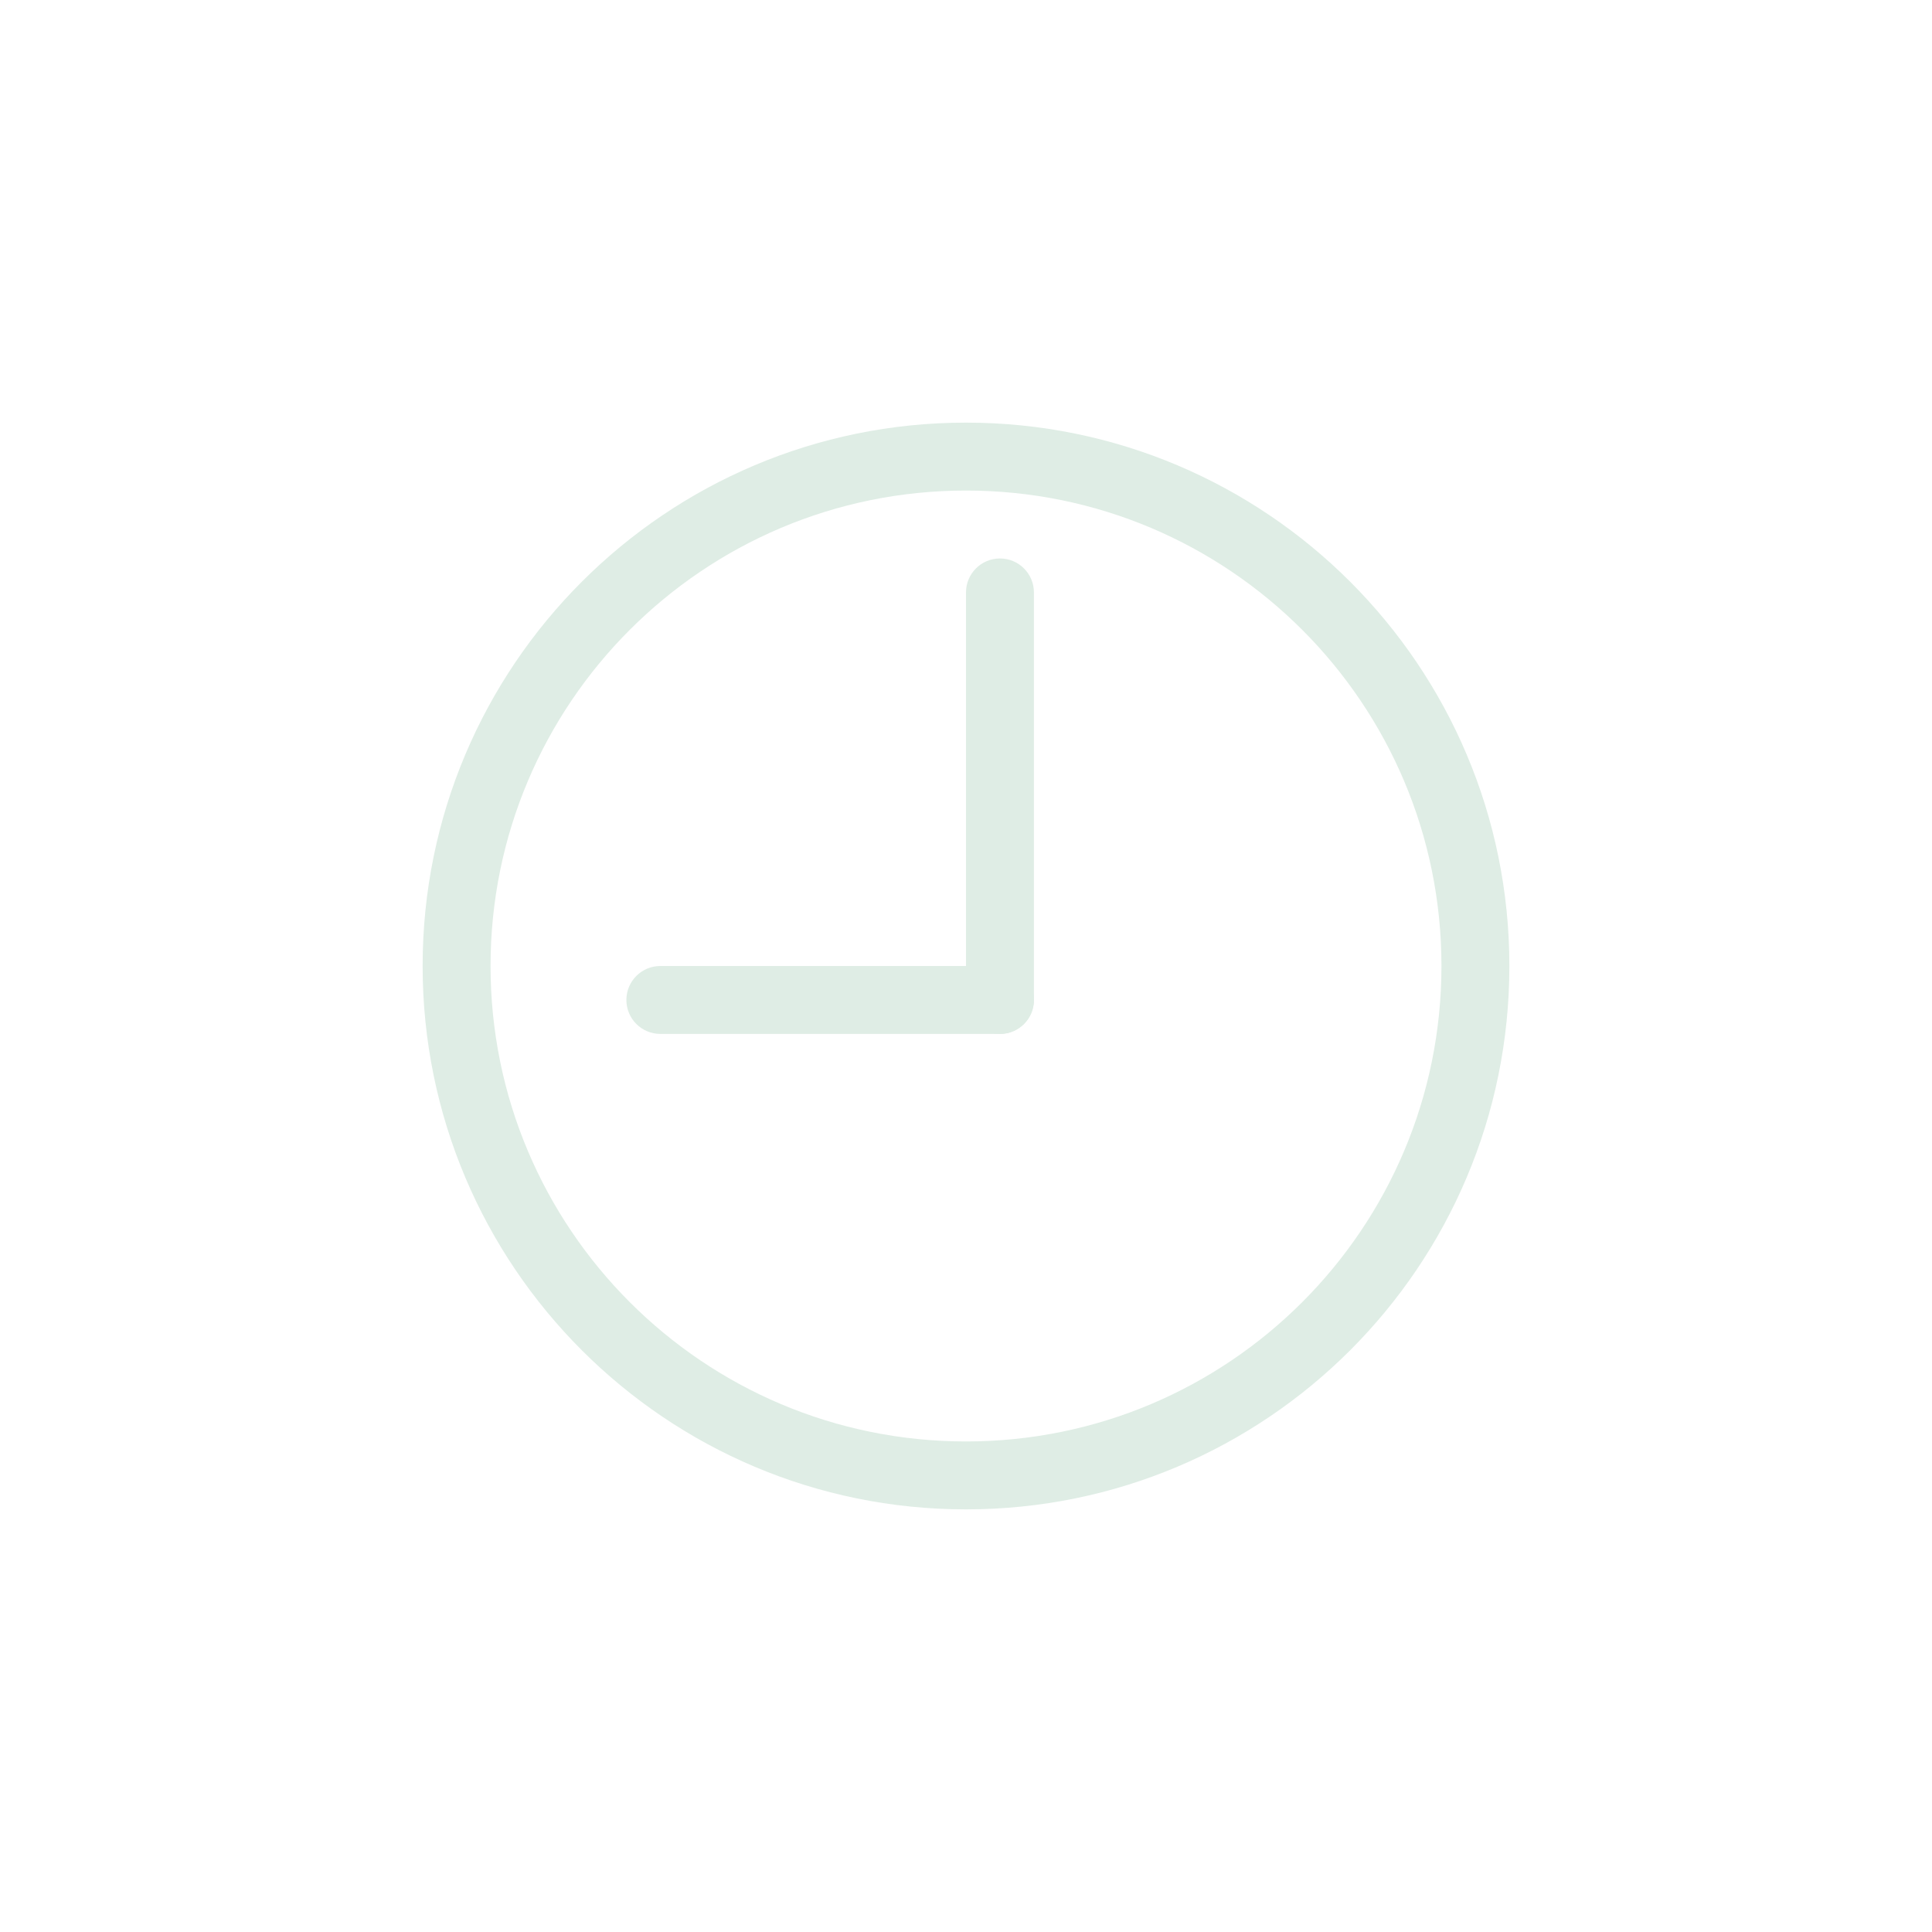
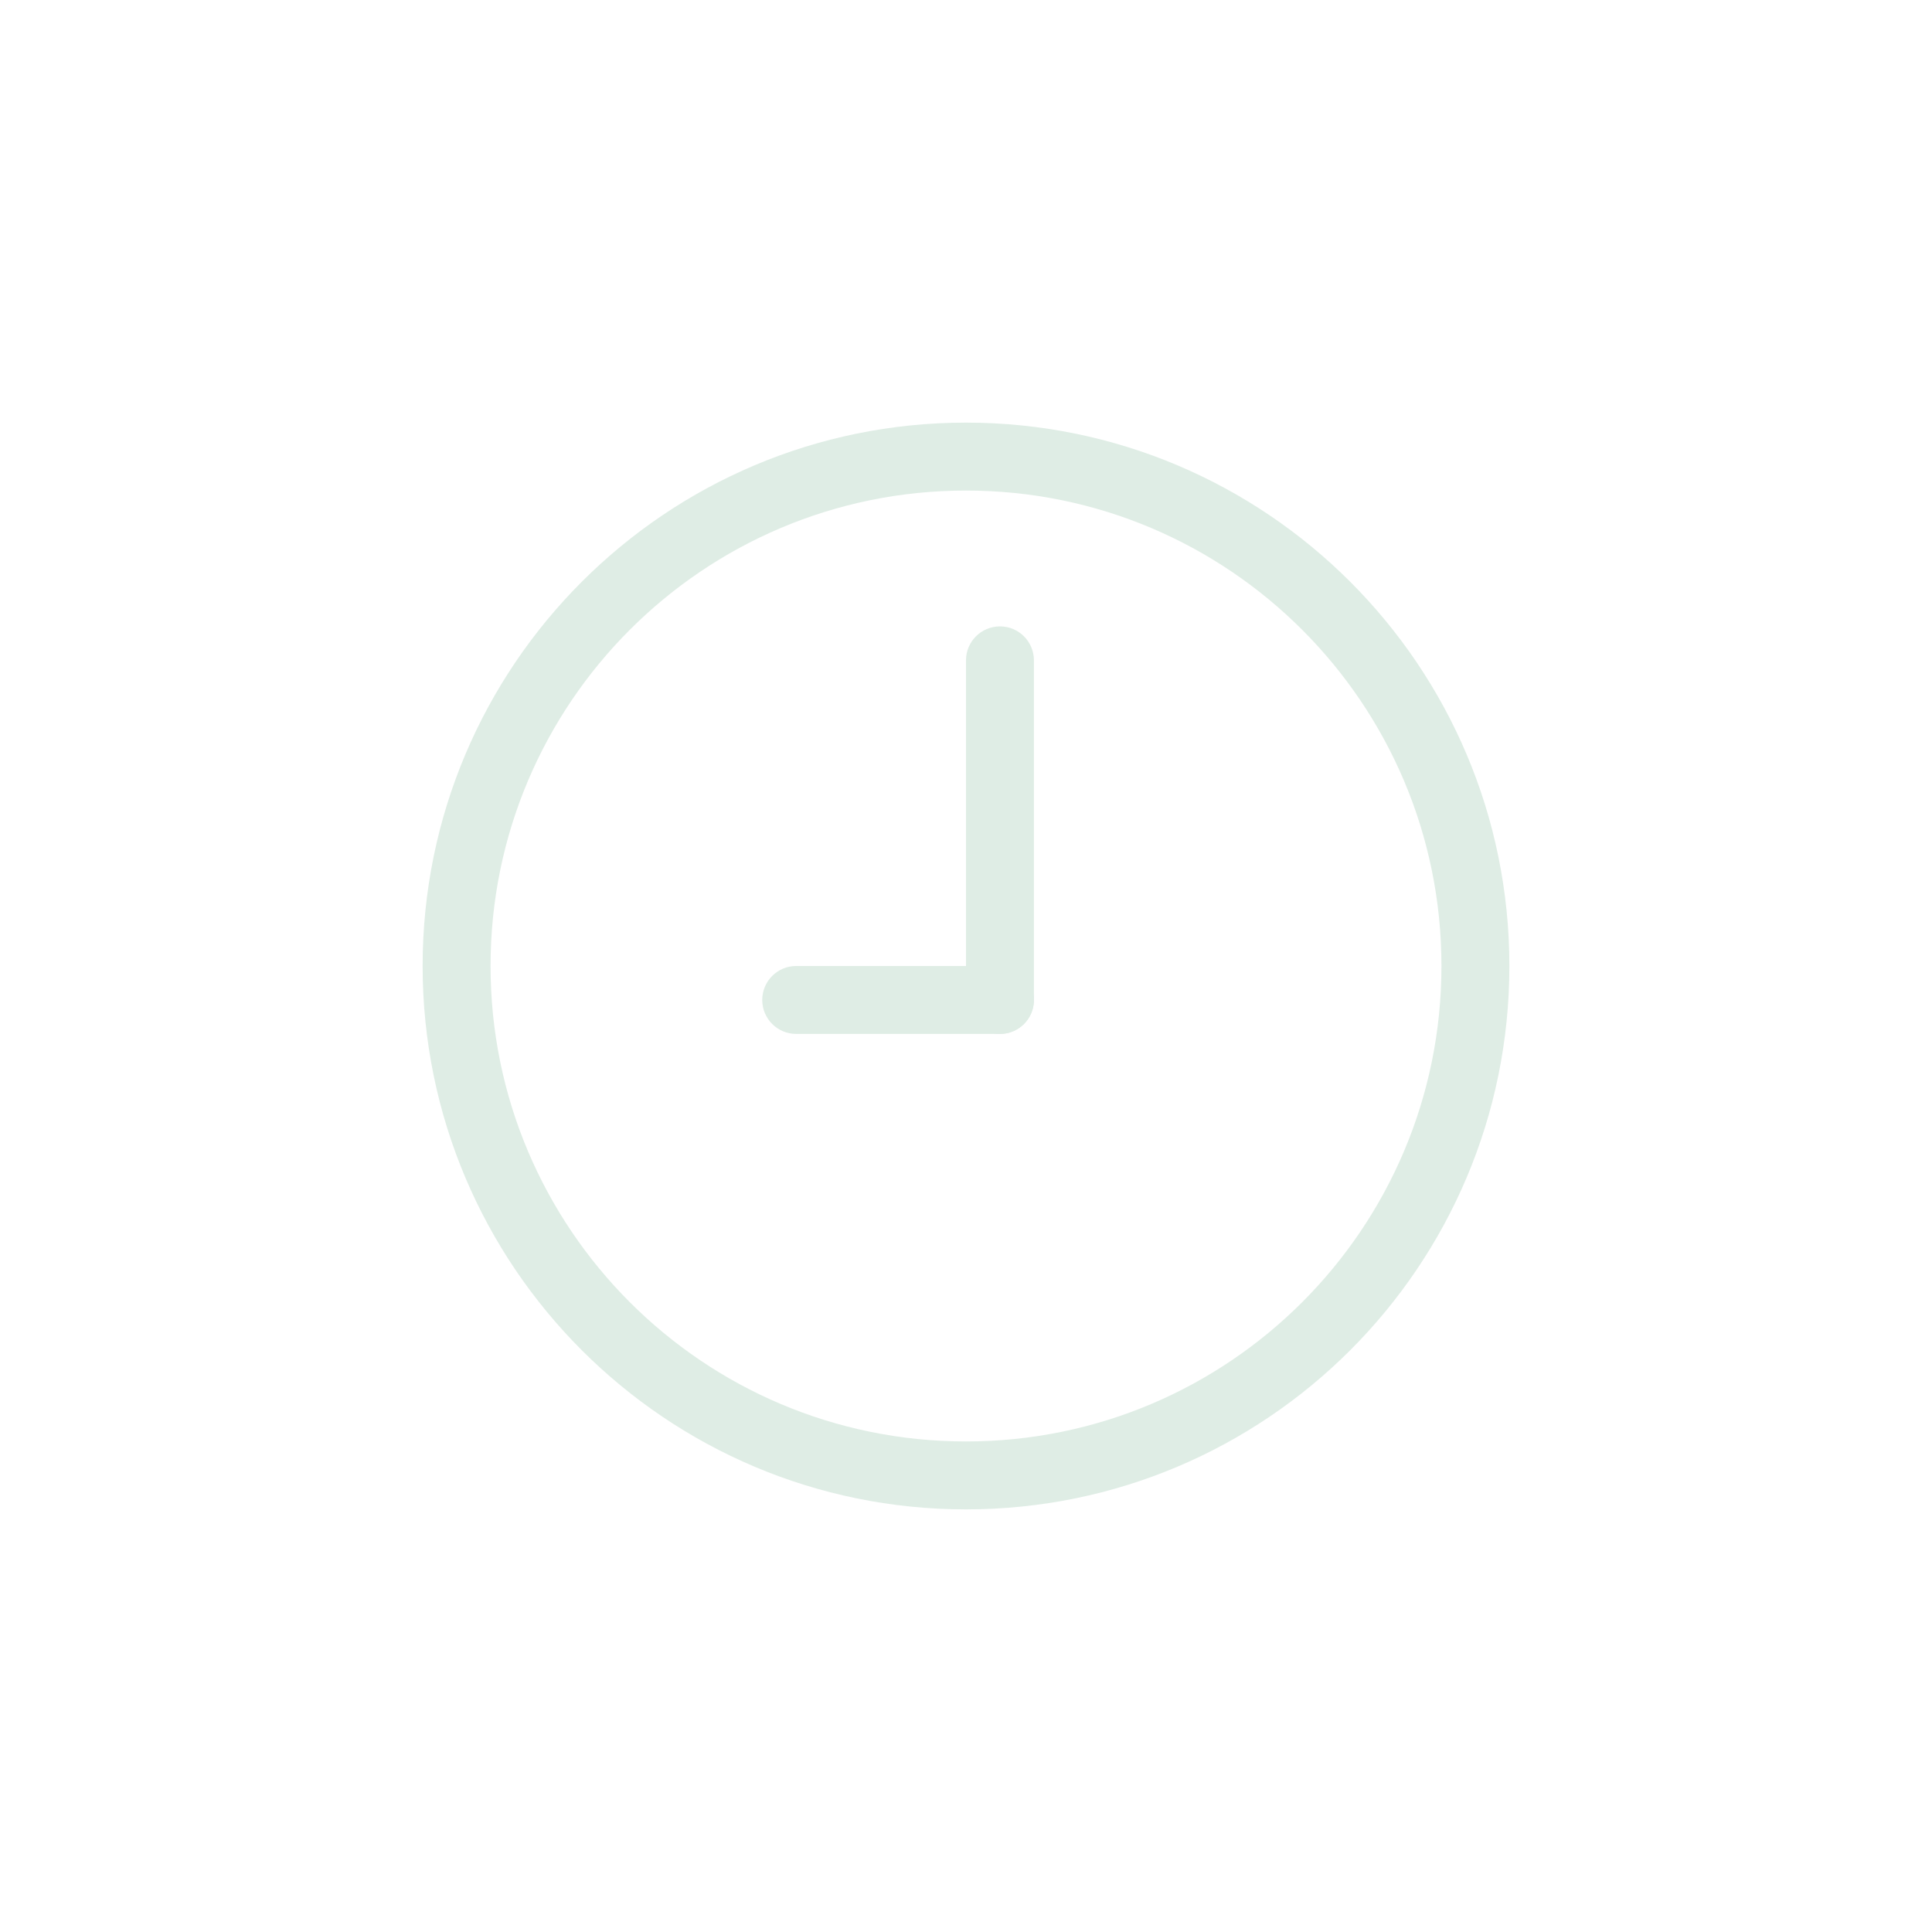
<svg xmlns="http://www.w3.org/2000/svg" width="32" height="32" viewBox="0 0 32 32">
  <svg x="7" y="7" width="18" height="18" viewBox="0 0 16 16" fill="#dfede5">
    <defs>
  
 </defs>
    <g style="fill:#dfede5">
      <path d="m8 0a8 8 0 0 0-8 8 8 8 0 0 0 8 8 8 8 0 0 0 8-8 8 8 0 0 0-8-8zm0 1a7 7 0 0 1 7 7 7 7 0 0 1-7 7 7 7 0 0 1-7-7 7 7 0 0 1 7-7z" />
-       <rect x="8" y="2" width="1" height="7" ry=".5" />
-       <rect transform="rotate(90)" x="8" y="-9" width="1" height="6" ry=".5" />
+       <rect x="8" y="3" width="1" height="6" ry=".5" />
+       <rect transform="rotate(90)" x="8" y="-9" width="1" height="4" ry=".5" />
    </g>
  </svg>
</svg>
